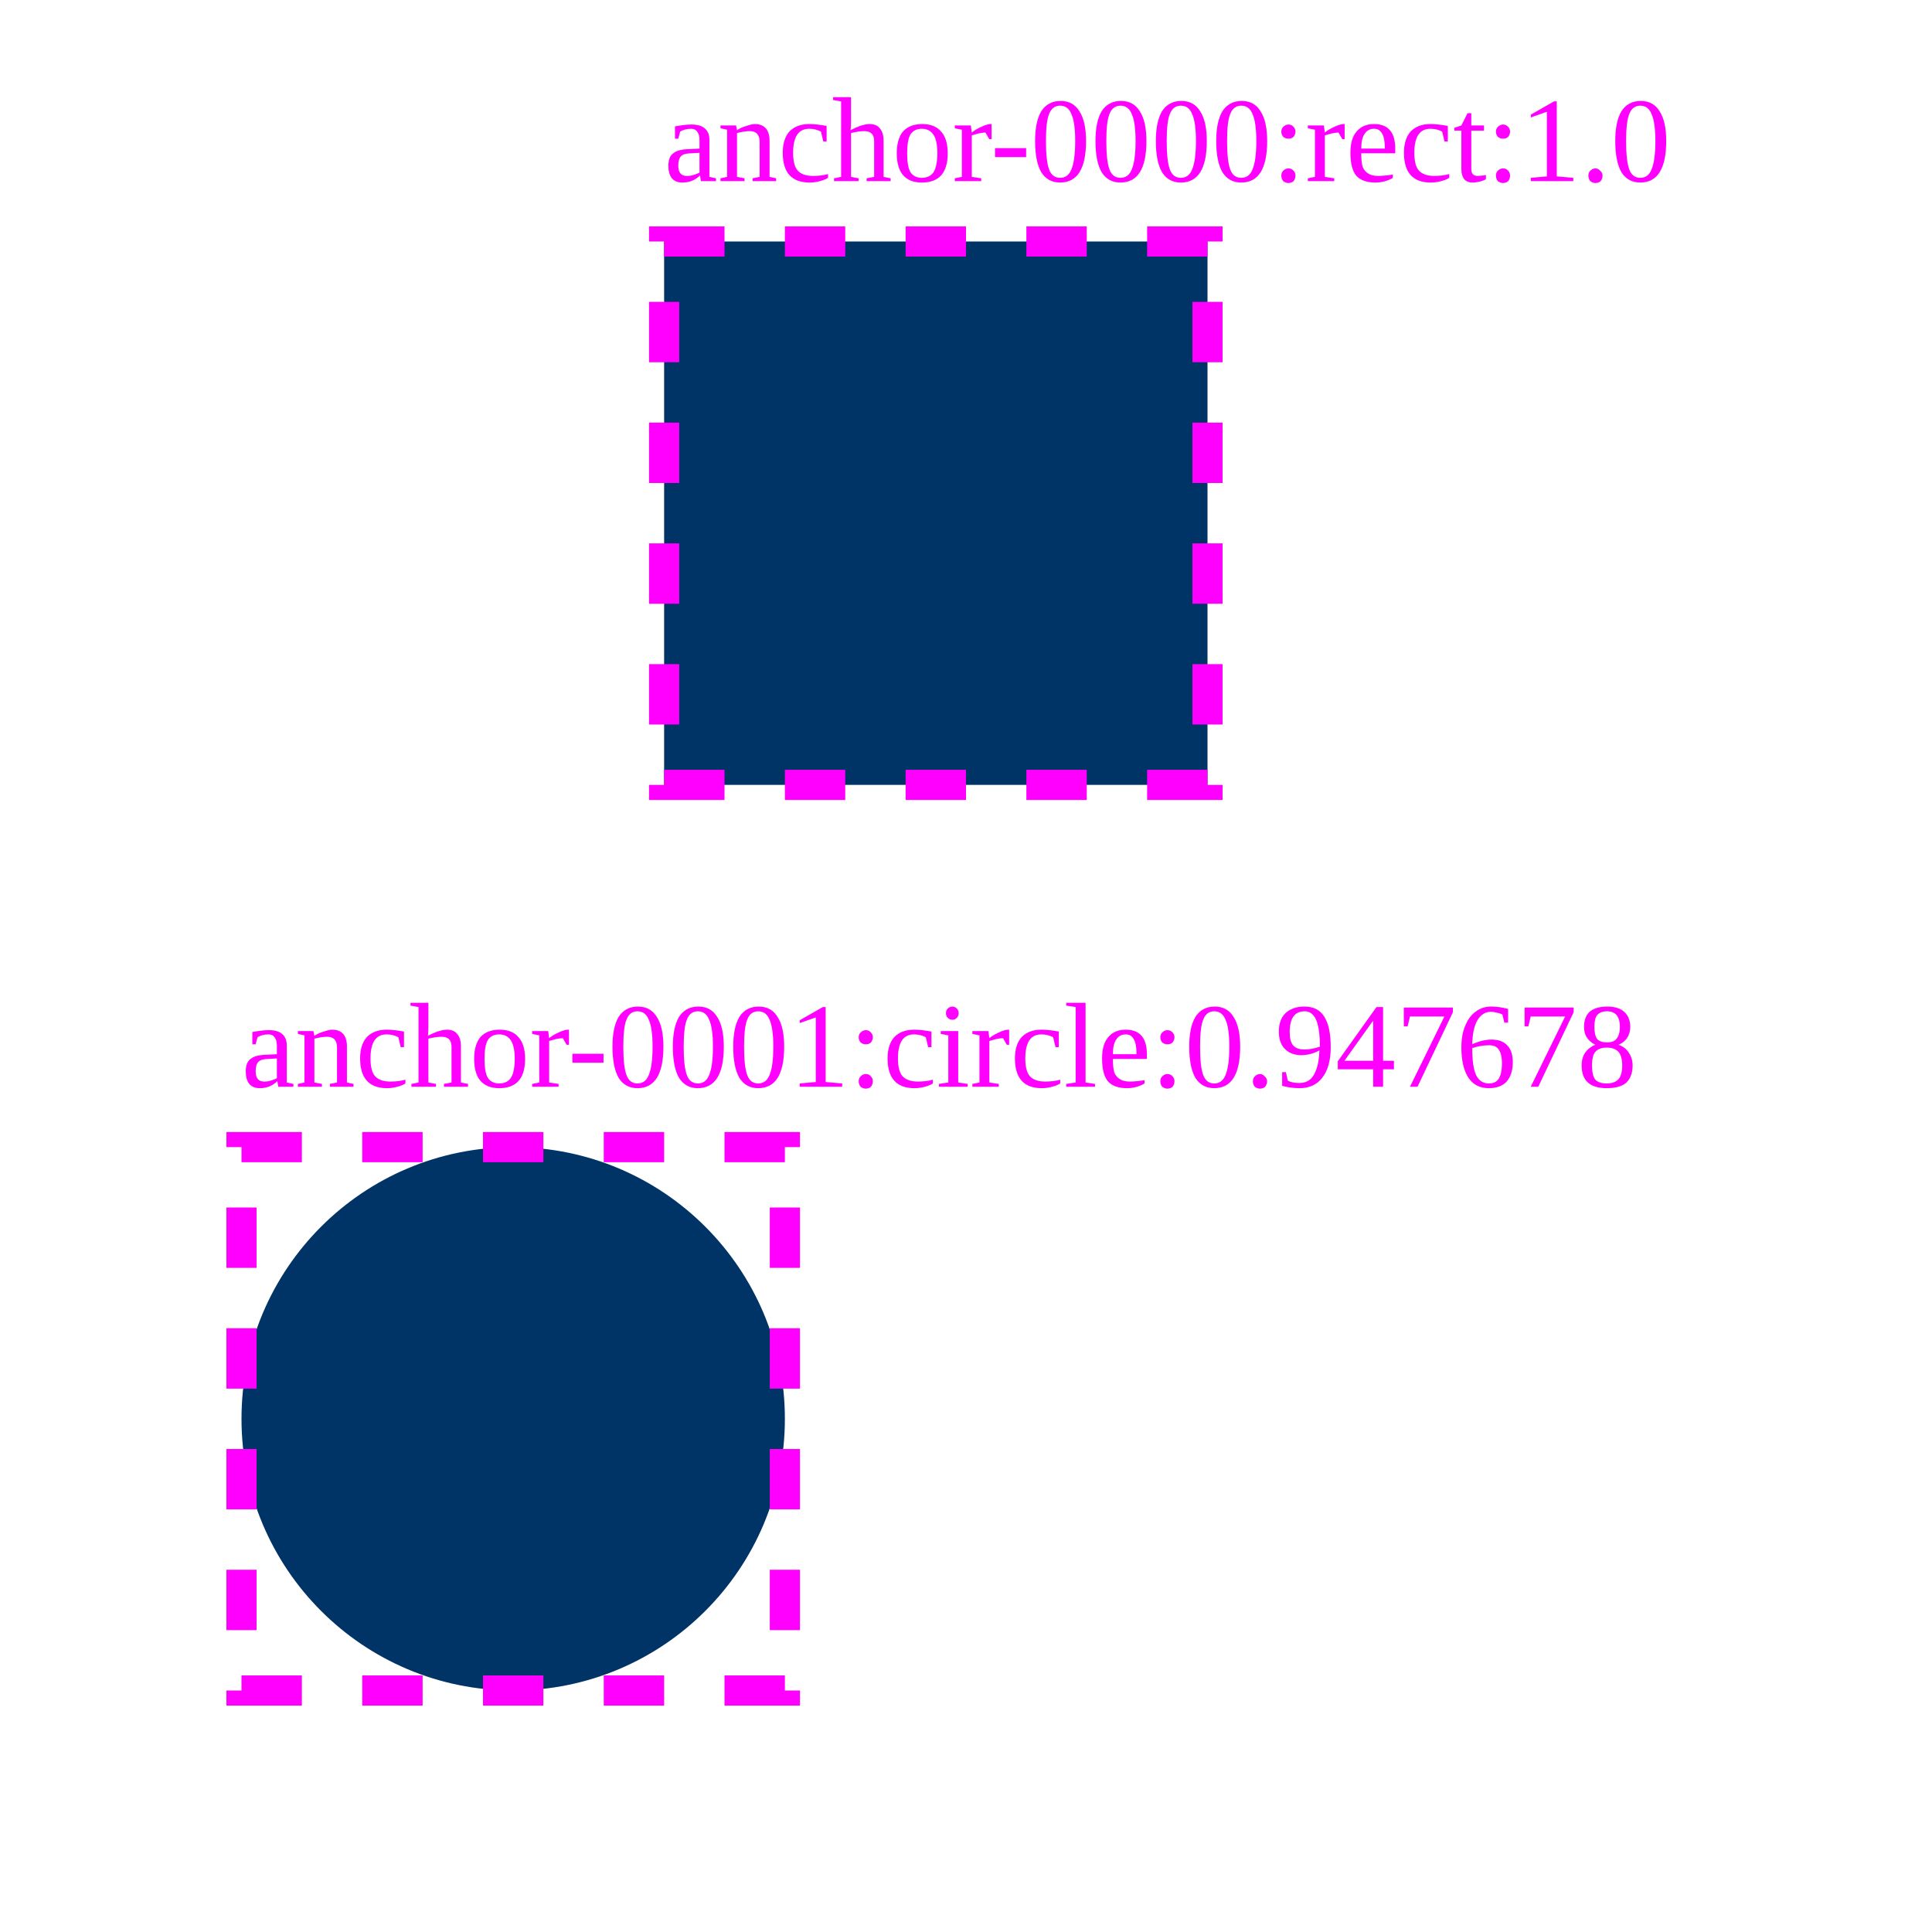
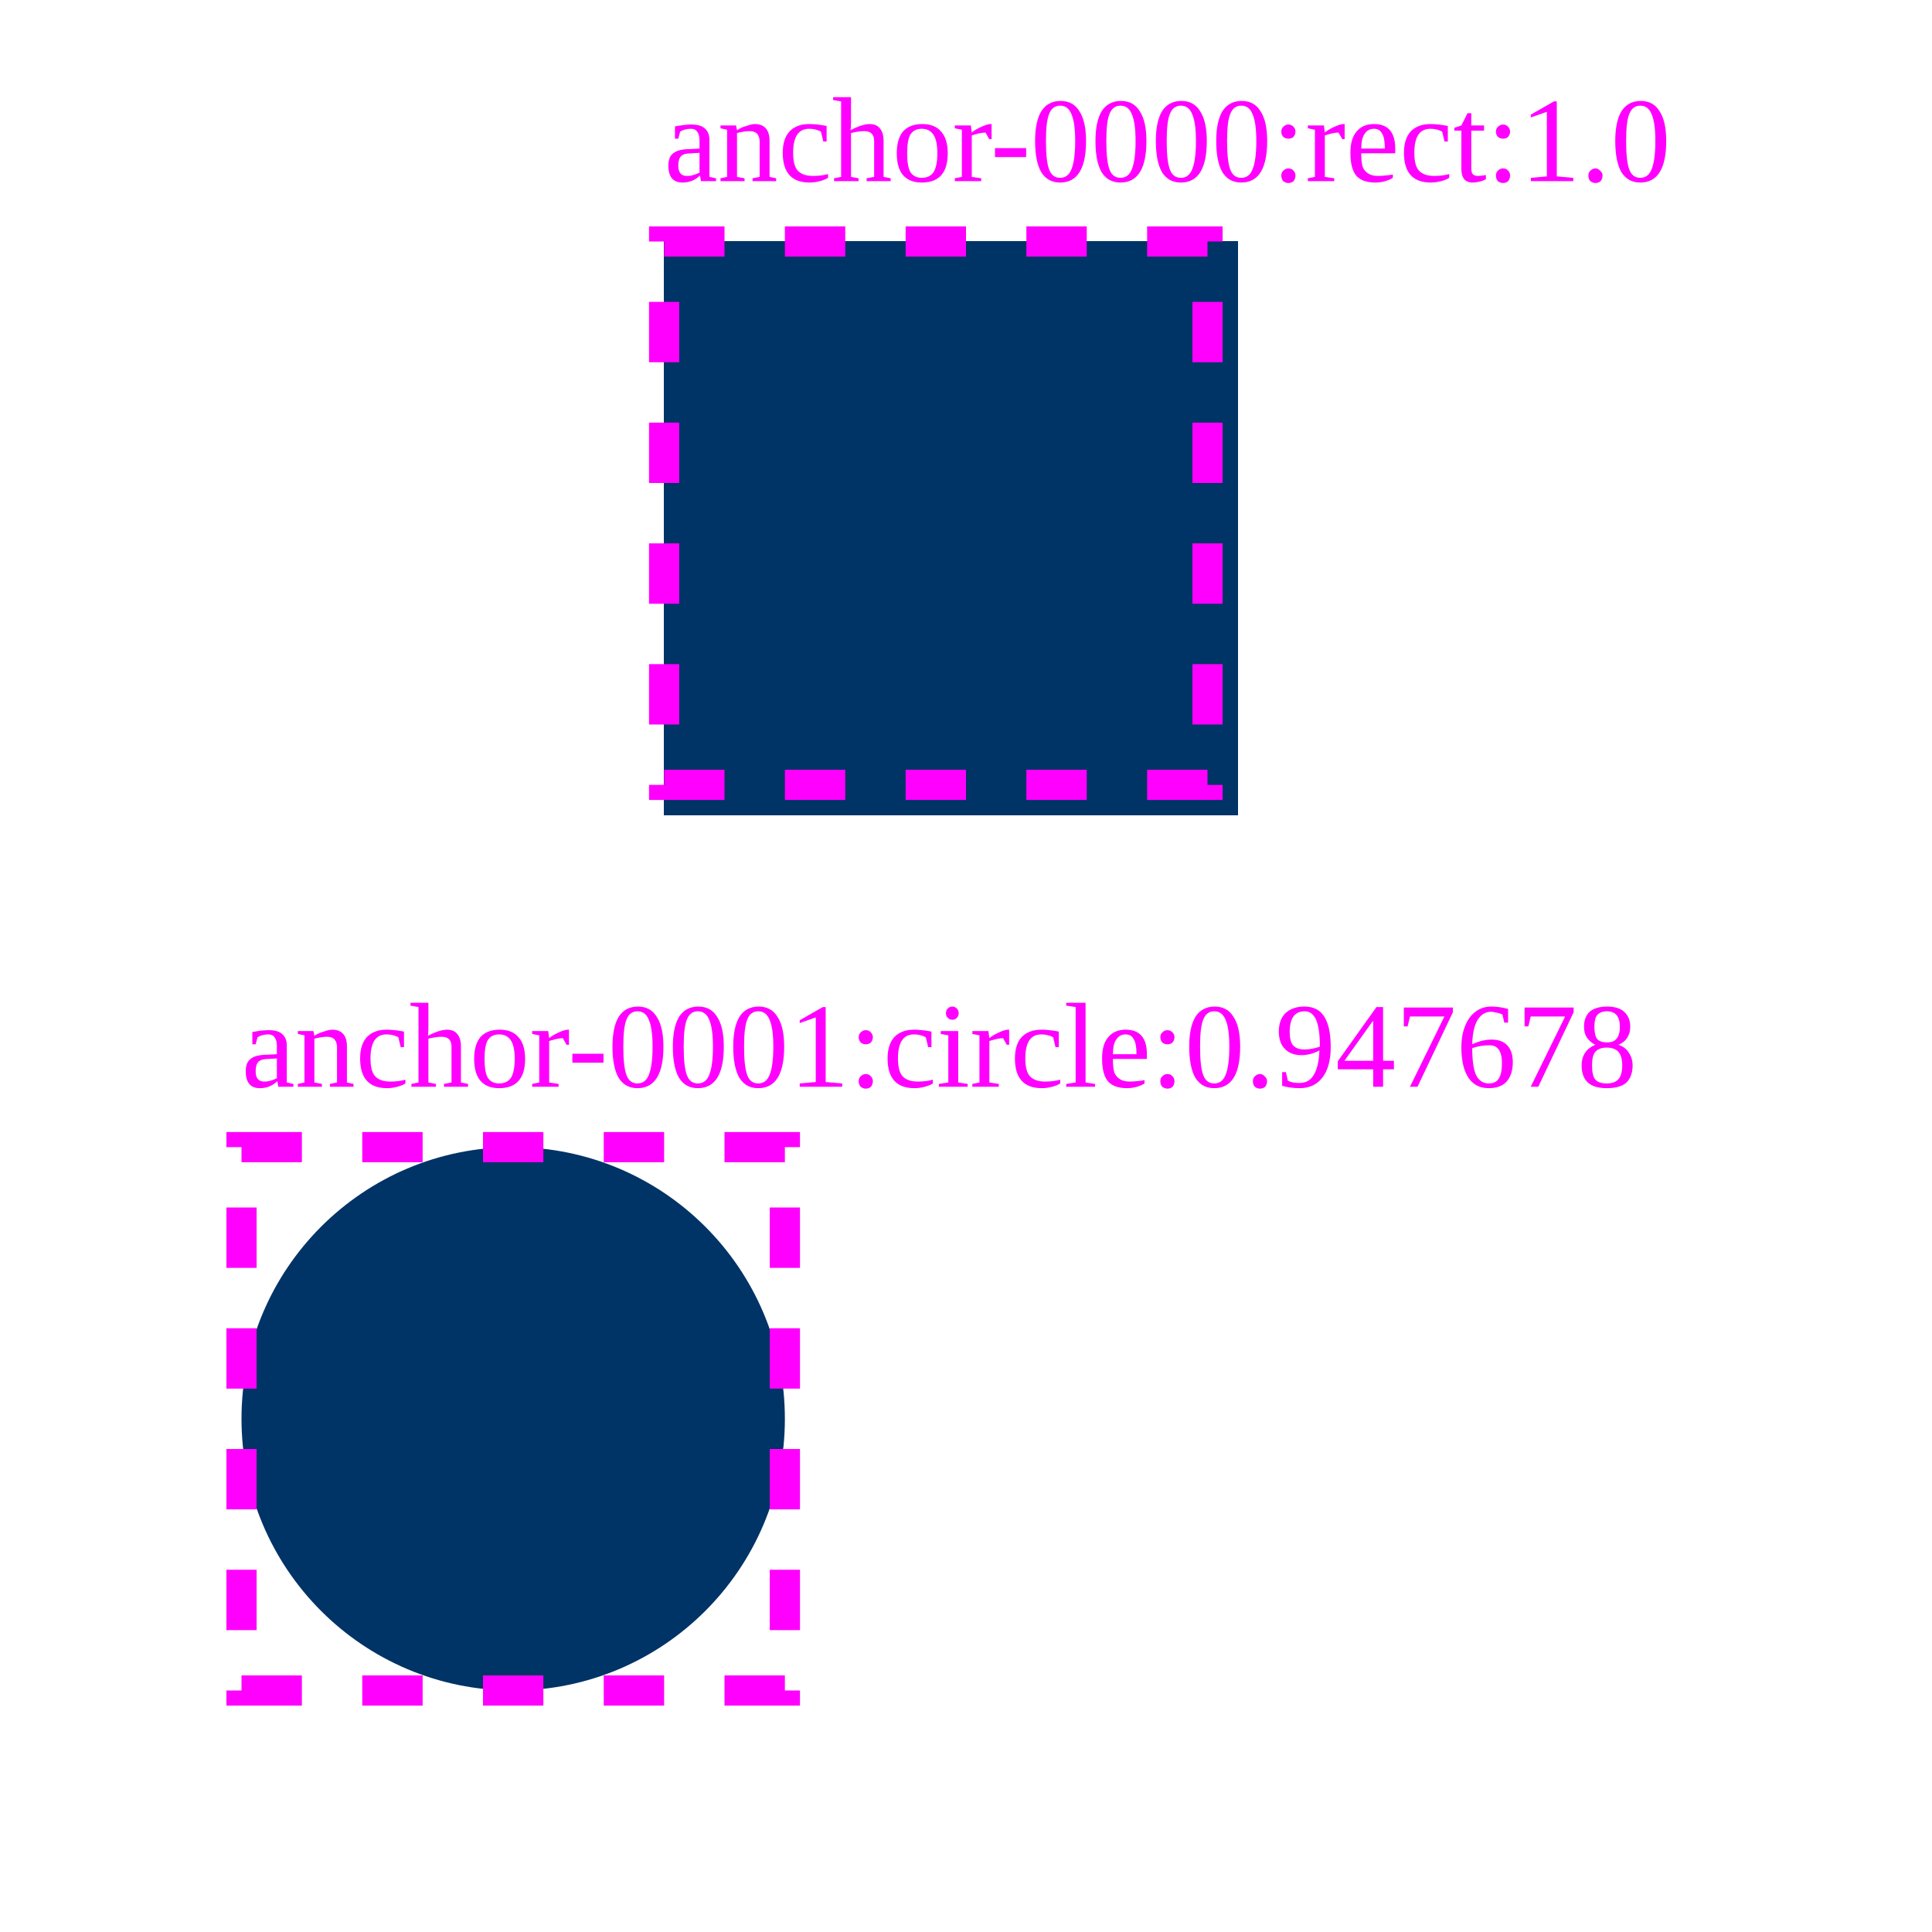
<svg xmlns="http://www.w3.org/2000/svg" viewBox="0 0 64 64" width="64" height="64">
  <g id="anchor-0000" data-kind="rect">
-     <rect x="22" y="8" width="18" height="18" rx="0" ry="0" fill="#003366" />
+     <rect x="22" y="8" width="19" height="19" rx="0" ry="0" fill="#003366" shape-rendering="crispEdges" />
    <rect x="22" y="8" width="18" height="18" fill="none" stroke="#ff00ff" stroke-width="1" stroke-dasharray="2 2" />
    <text x="22" y="6" font-size="4" fill="#ff00ff">anchor-0000:rect:1.0</text>
  </g>
  <g id="anchor-0001" data-kind="circle">
    <circle cx="17" cy="47" r="9" fill="#003366" />
    <rect x="8" y="38" width="18" height="18" fill="none" stroke="#ff00ff" stroke-width="1" stroke-dasharray="2 2" />
    <text x="8" y="36" font-size="4" fill="#ff00ff">anchor-0001:circle:0.947678</text>
  </g>
</svg>
